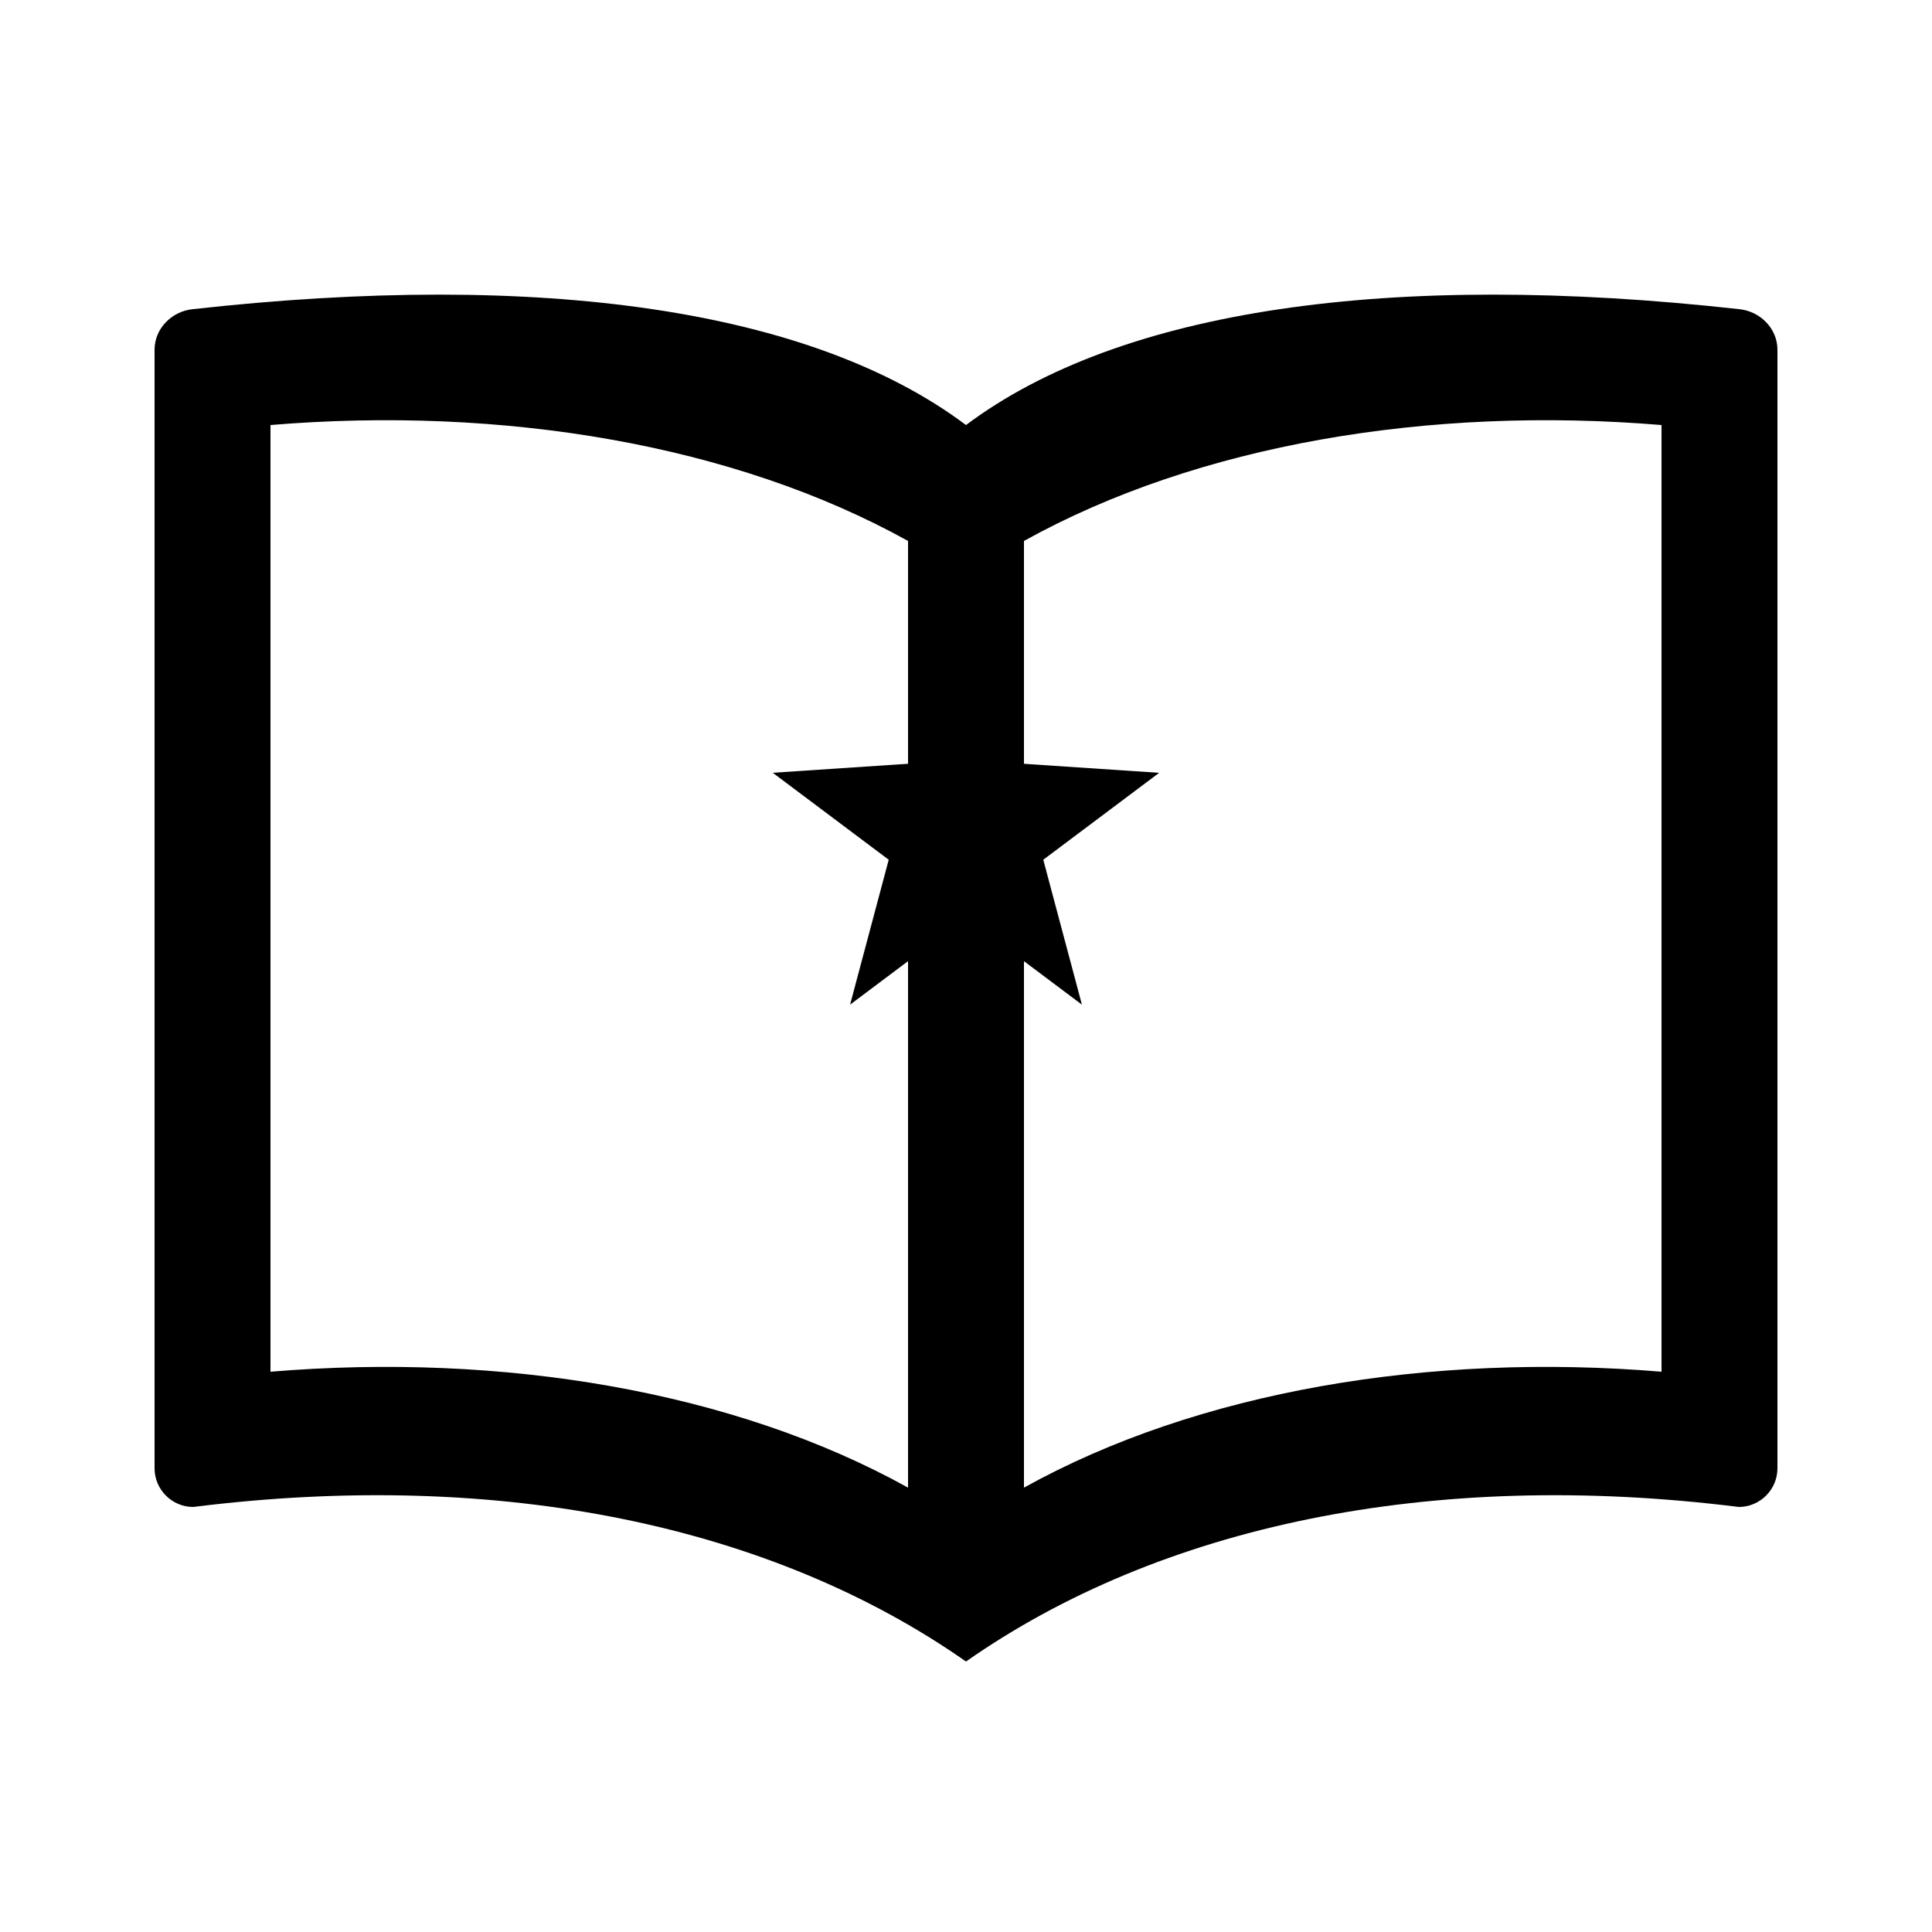
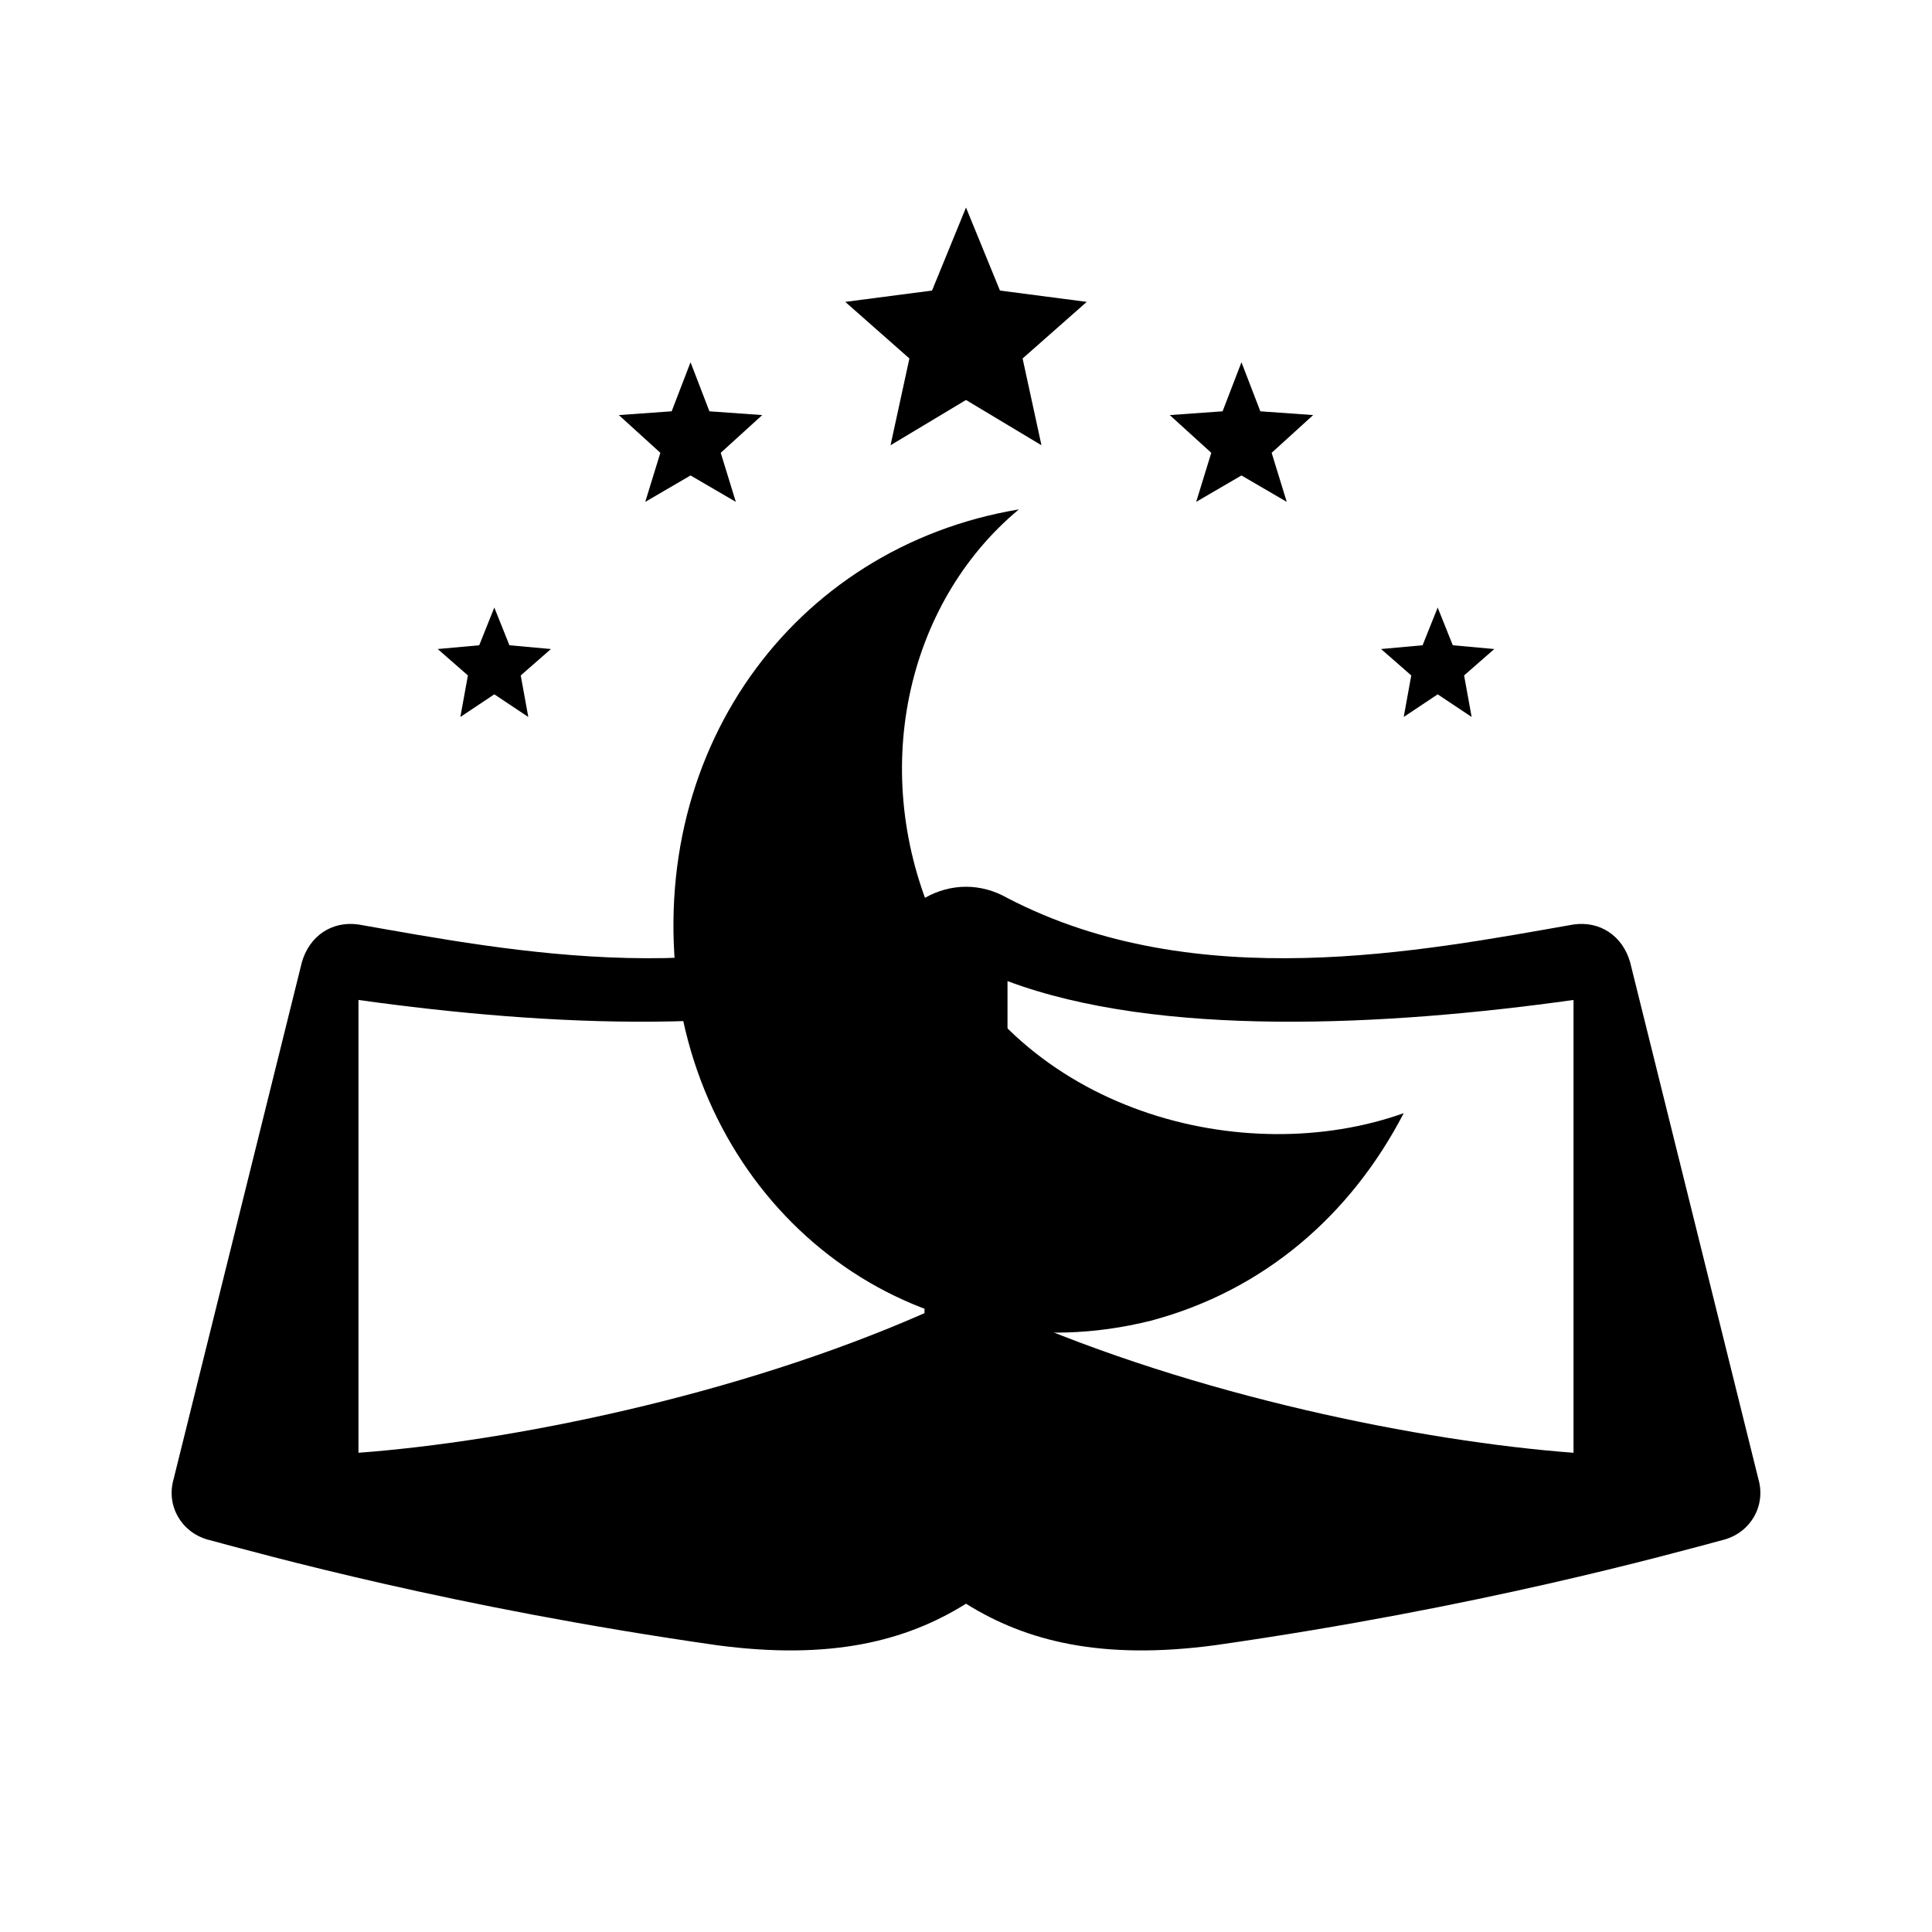
- <svg xmlns="http://www.w3.org/2000/svg" viewBox="0 0 100 100" width="100" height="100">
-   <path fill="#000000" d="M50 22 C42 16 28 14 10 16 C8.9 16.1 8 17 8 18.1 L8 76 C8 77.1 8.9 78 10 78 C26 76 40 79 50 86 C60 79 74 76 90 78 C91.1 78 92 77.1 92 76 L92 18.1 C92 17 91.1 16.1 90 16 C72 14 58 16 50 22 Z M47 77 C38 72 26 70 14 71 L14 22 C26 21 38 23 47 28 L47 77 Z M86 71 C74 70 62 72 53 77 L53 28 C62 23 74 21 86 22 L86 71 Z" />
-   <path fill="#000000" d="M50 32 L52.5 39.5 L60 40 L54 44.5 L56 52 L50 47.5 L44 52 L46 44.5 L40 40 L47.5 39.5 Z" />
+ <svg xmlns="http://www.w3.org/2000/svg" viewBox="0 0 512 512" width="100%" height="100%">
+   <path fill="#000000" d="M 256 425 C 240 435 220 440 190 436 C 120 426 70 412 55 408 C 48 406 44 399 46 392 L 80 255 C 82 248 88 244 95 245 C 135 252 195 264 245 238 C 252 234 260 234 267 238 C 317 264 377 252 417 245 C 424 244 430 248 432 255 L 466 392 C 468 399 464 406 457 408 C 442 412 392 426 322 436 C 292 440 272 435 256 425 Z M 95 385 C 135 382 195 370 245 348 L 245 260 C 205 275 145 272 95 265 Z M 417 385 L 417 265 C 367 272 307 275 267 260 L 267 348 C 317 370 377 382 417 385 Z" />
+   <path fill="#000000" d="M 270 135 C 210 145 170 200 180 265 C 190 325 245 365 305 350 C 335 342 358 322 372 295 C 330 310 270 295 248 245 C 230 205 240 160 270 135 Z" />
+   <path fill="#000000" d="M 256 55 L 265 77 L 288 80 L 271 95 L 276 118 L 256 106 L 236 118 L 241 95 L 224 80 L 247 77 Z" />
+   <path fill="#000000" d="M 183 96 L 188 109 L 202 110 L 191 120 L 195 133 L 183 126 L 171 133 L 175 120 L 164 110 L 178 109 Z" />
+   <path fill="#000000" d="M 329 96 L 334 109 L 348 110 L 337 120 L 341 133 L 329 126 L 317 133 L 321 120 L 310 110 L 324 109 Z" />
+   <path fill="#000000" d="M 131 161 L 135 171 L 146 172 L 138 179 L 140 190 L 131 184 L 122 190 L 124 179 L 116 172 L 127 171 Z" />
+   <path fill="#000000" d="M 381 161 L 385 171 L 396 172 L 388 179 L 390 190 L 381 184 L 372 190 L 374 179 L 366 172 L 377 171 Z" />
</svg>
